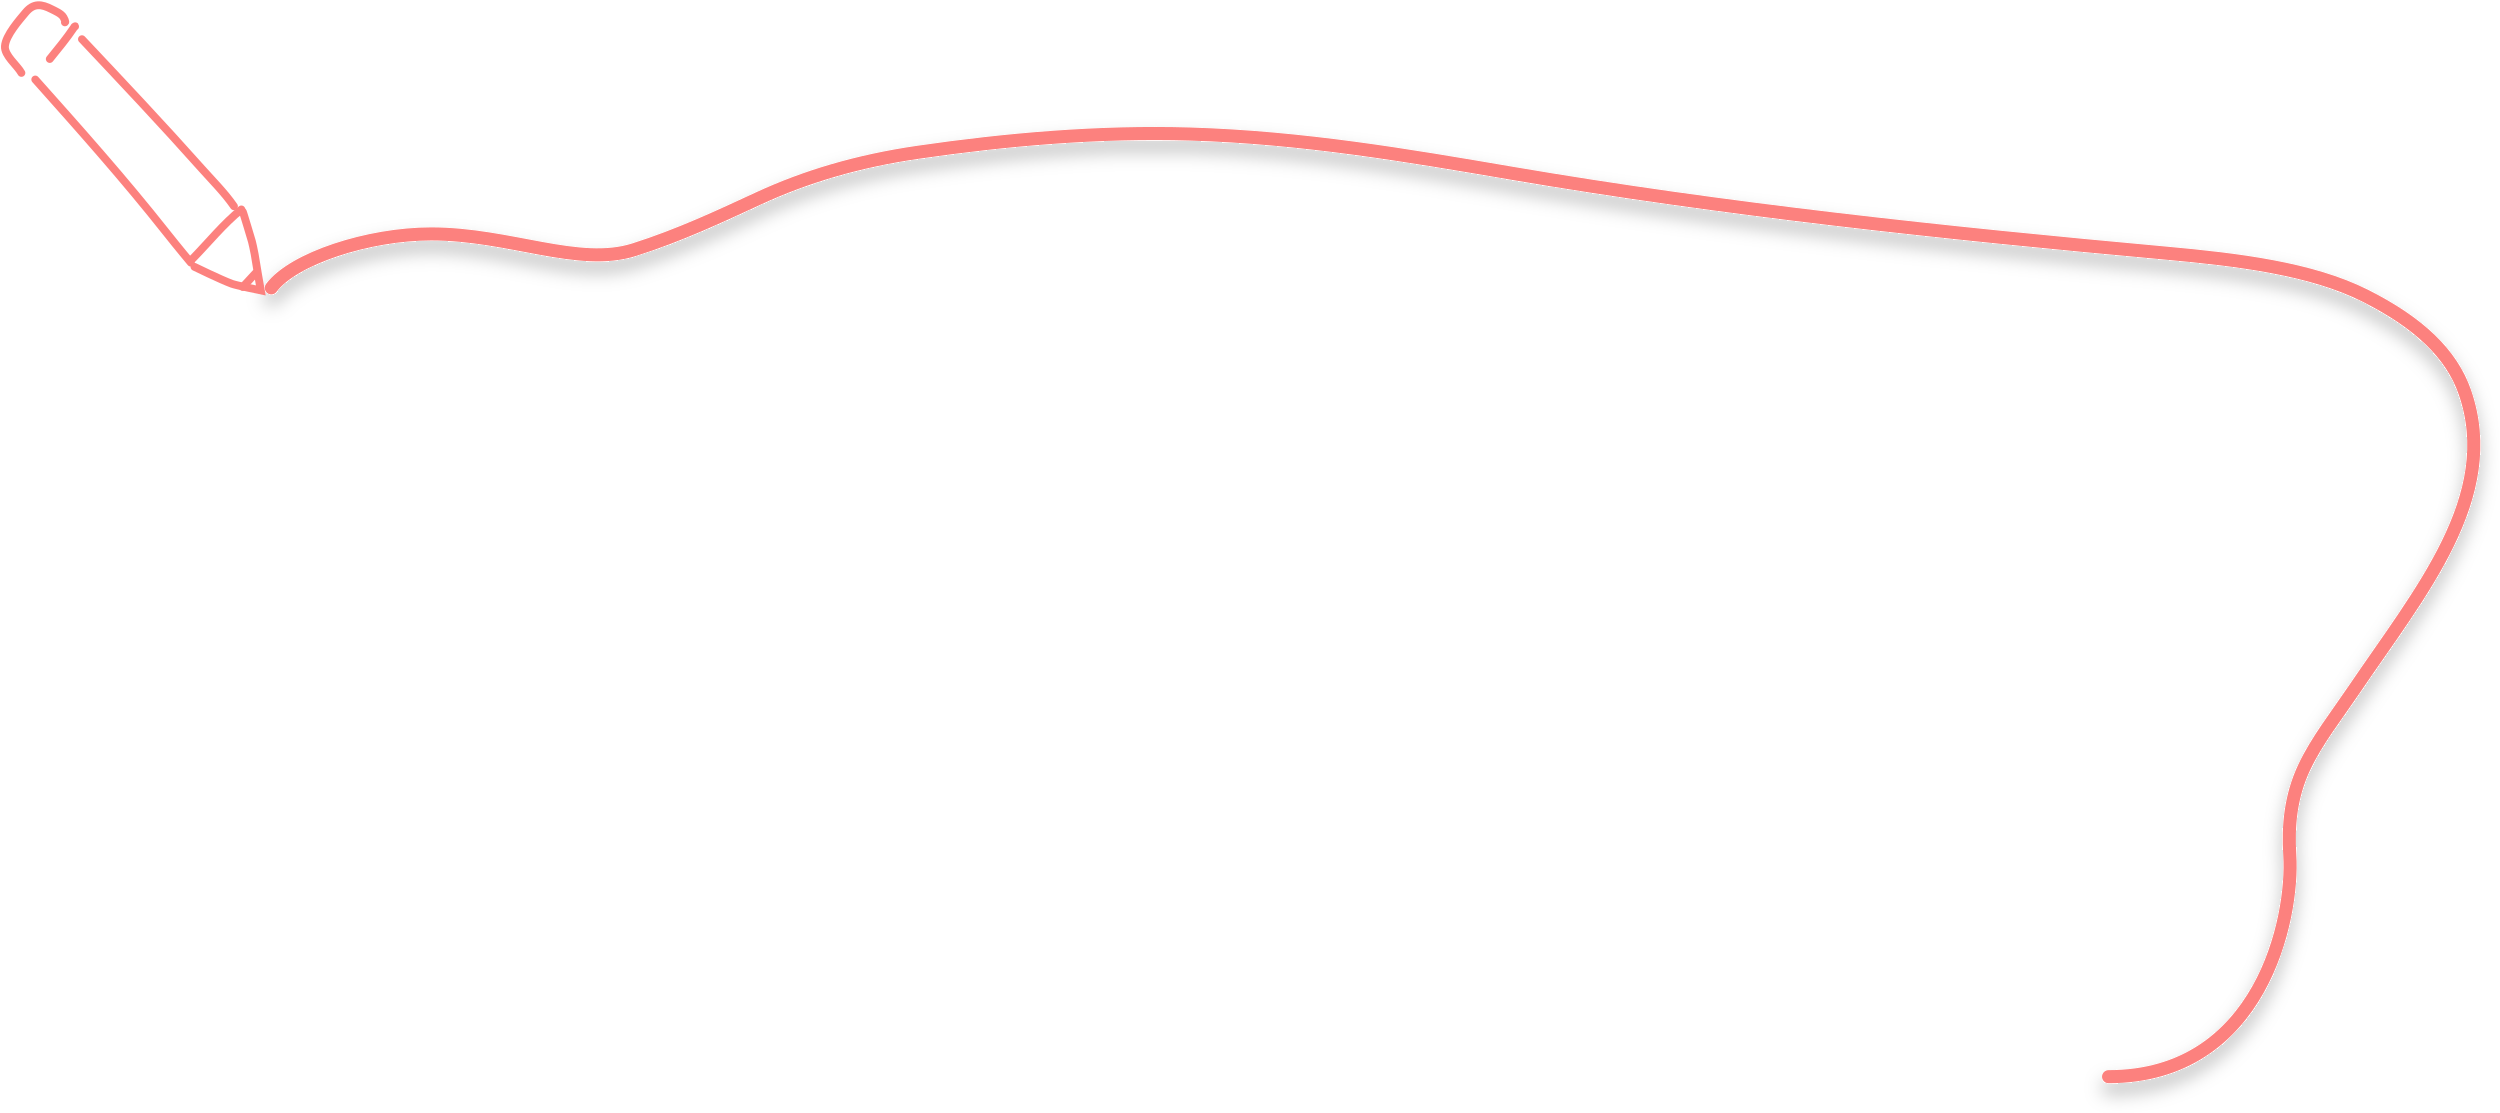
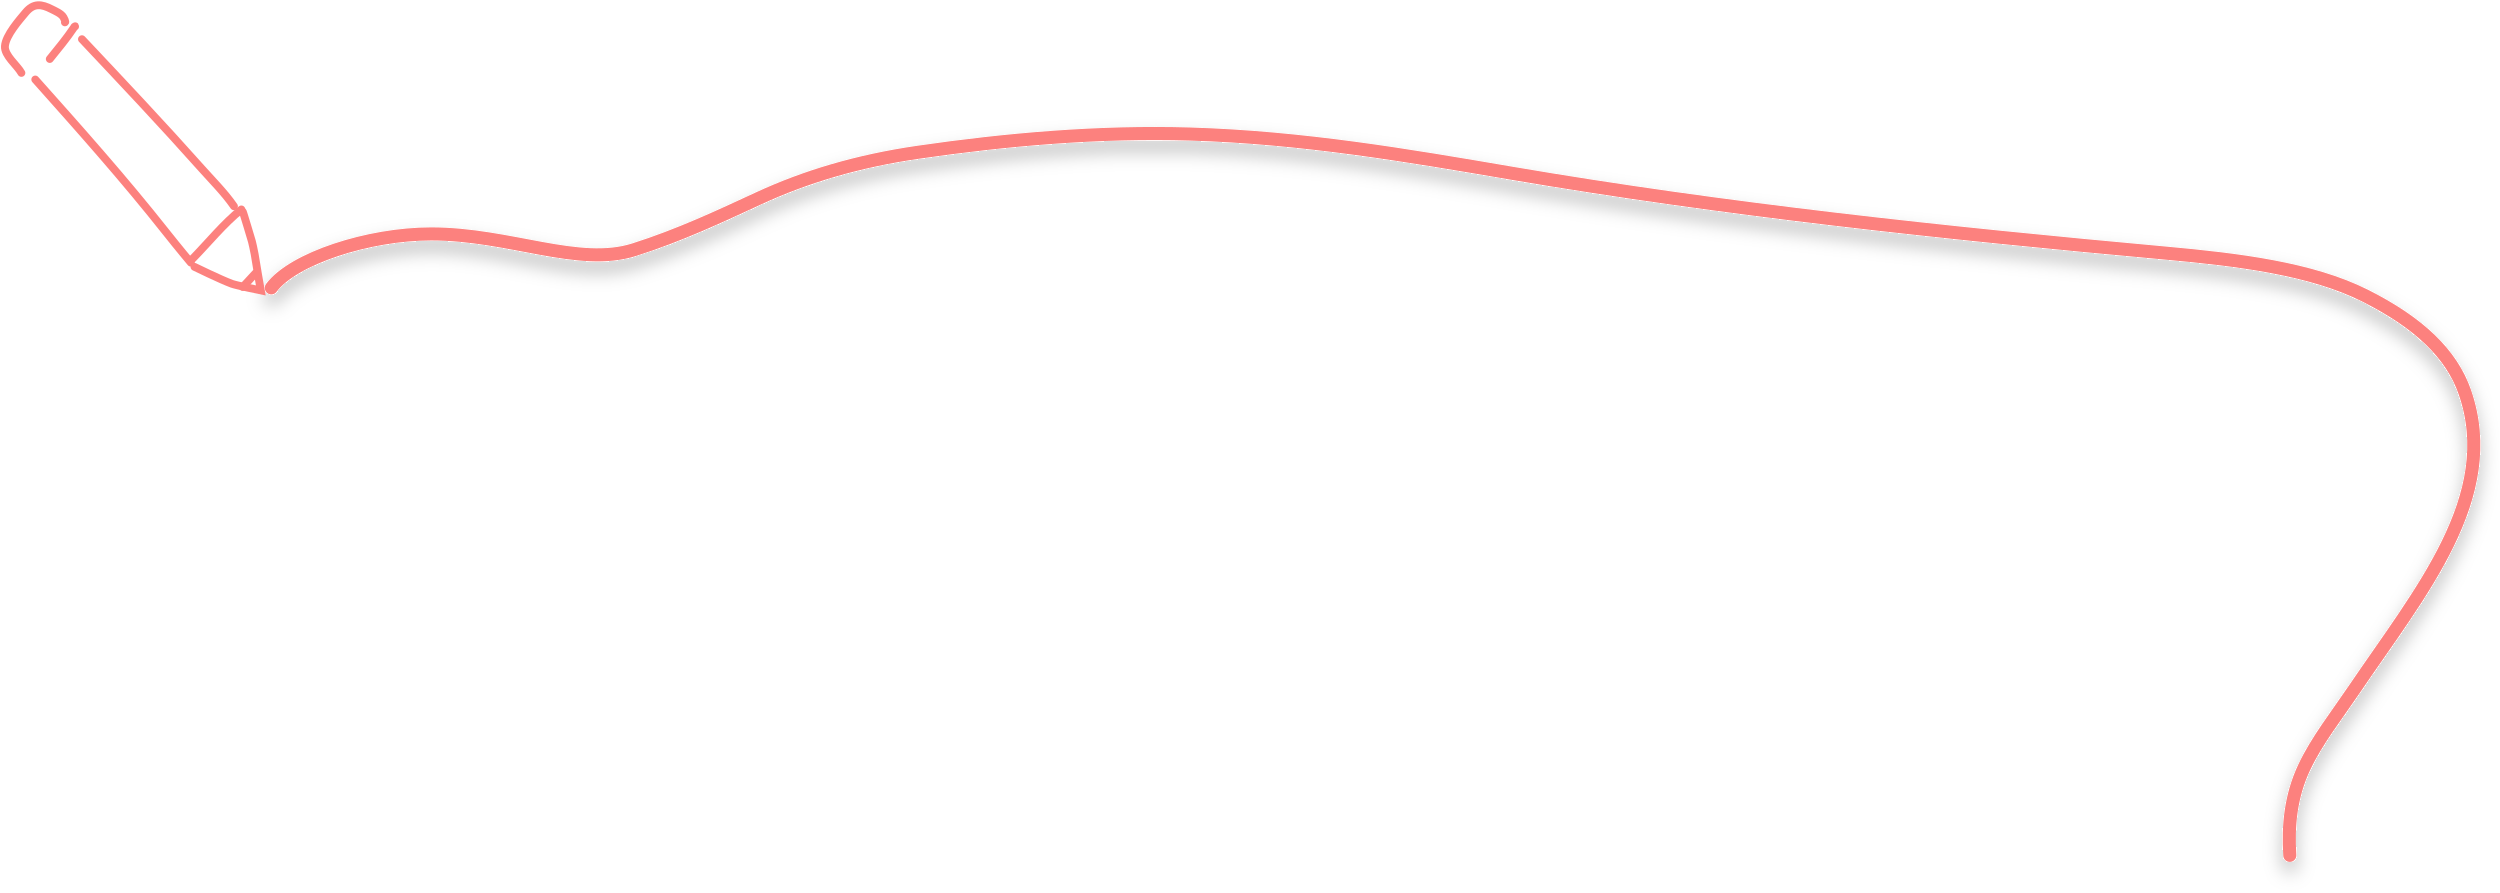
- <svg xmlns="http://www.w3.org/2000/svg" width="955" height="425" viewBox="0 0 955 425" fill="none">
+ <svg xmlns="http://www.w3.org/2000/svg" width="955" height="341" viewBox="0 0 955 341" fill="none">
  <g filter="url(#filter0_d_353_54)">
-     <path d="M805.475 411.294C863.847 411.294 876.229 350.672 874.703 326.747C873.982 315.447 875.017 304.203 880.184 293.165C884.937 283.015 892.628 273.245 899.297 263.389C924.327 226.398 955.471 189.786 941.561 149.776C936.503 135.228 924.141 123.334 903.408 112.914C882.919 102.617 854.949 99.202 827.319 96.694C742.943 89.036 658.74 80.056 577.486 66.175C537.184 59.289 497.575 52.516 454.662 51.205C419.891 50.143 384.083 53.311 350.733 58.165C327.466 61.551 307.618 67.534 289.862 75.744C274.798 82.709 259.622 89.867 242.261 95.389C221.009 102.149 194.819 89.361 164.717 89.361C140.715 89.361 111.929 98.788 103.641 109.97" stroke="#FC817E" stroke-width="5" stroke-linecap="round" />
+     <path d="M874.703 326.747C873.982 315.447 875.017 304.203 880.184 293.165C884.937 283.015 892.628 273.245 899.297 263.389C924.327 226.398 955.471 189.786 941.561 149.776C936.503 135.228 924.141 123.334 903.408 112.914C882.919 102.617 854.949 99.202 827.319 96.694C742.943 89.036 658.74 80.056 577.486 66.175C537.184 59.289 497.575 52.516 454.662 51.205C419.891 50.143 384.083 53.311 350.733 58.165C327.466 61.551 307.618 67.534 289.862 75.744C274.798 82.709 259.622 89.867 242.261 95.389C221.009 102.149 194.819 89.361 164.717 89.361C140.715 89.361 111.929 98.788 103.641 109.97" stroke="#FC817E" stroke-width="5" stroke-linecap="round" />
  </g>
  <path d="M92.744 80.895C92.744 80.494 96.227 92.224 96.227 92.224C96.227 92.224 97.063 95.682 97.272 97.079C97.776 100.461 99.627 110.95 99.627 110.95C99.627 110.95 90.188 109.01 88.564 108.408C84.217 106.797 74.284 101.934 74.284 101.934" stroke="#FC817E" stroke-width="3" stroke-linecap="round" />
  <path d="M72.891 100.317C72.891 100.317 68.114 94.629 63.405 88.668C47.421 68.436 30.468 49.43 13.475 30.372" stroke="#FC817E" stroke-width="3" stroke-linecap="round" />
  <path d="M89.373 78.791C85.822 73.636 80.935 68.776 77.004 64.361C62.025 47.536 46.673 31.29 31.305 14.975" stroke="#FC817E" stroke-width="3" stroke-linecap="round" />
  <path d="M28.414 10.22C28.928 10.154 28.753 9.759 28.36 10.345C25.465 14.669 22.26 18.533 19.017 22.536" stroke="#FC817E" stroke-width="3" stroke-linecap="round" />
  <path d="M24.8 8.54C25.273 8.471 24.414 6.919 24.264 6.643C23.471 5.175 20.933 4.135 19.767 3.533C15.854 1.513 12.848 1.071 9.754 4.808C7.462 7.576 2.182 13.455 1.883 17.652C1.63 21.203 6.595 24.969 8.174 27.852" stroke="#FC817E" stroke-width="3" stroke-linecap="round" />
  <path d="M92.198 80.006C85.5 85.355 79.548 92.756 73.471 98.945" stroke="#FC817E" stroke-width="3" stroke-linecap="round" />
  <path d="M97.62 104.363L92.744 109.623" stroke="#FC817E" stroke-width="3" stroke-linecap="round" />
  <defs>
-     <filter id="filter0_d_353_54" x="94.14" y="45.5" width="860.361" height="379.294" filterUnits="userSpaceOnUse" color-interpolation-filters="sRGB">
+     <filter id="filter0_d_353_54" x="94.14" y="45.5" width="860.361" height="294.747" filterUnits="userSpaceOnUse" color-interpolation-filters="sRGB">
      <feFlood flood-opacity="0" result="BackgroundImageFix" />
      <feColorMatrix in="SourceAlpha" type="matrix" values="0 0 0 0 0 0 0 0 0 0 0 0 0 0 0 0 0 0 127 0" result="hardAlpha" />
      <feOffset dy="4" />
      <feGaussianBlur stdDeviation="3.5" />
      <feComposite in2="hardAlpha" operator="out" />
      <feColorMatrix type="matrix" values="0 0 0 0 0 0 0 0 0 0 0 0 0 0 0 0 0 0 0.25 0" />
      <feBlend mode="normal" in2="BackgroundImageFix" result="effect1_dropShadow_353_54" />
      <feBlend mode="normal" in="SourceGraphic" in2="effect1_dropShadow_353_54" result="shape" />
    </filter>
  </defs>
</svg>
